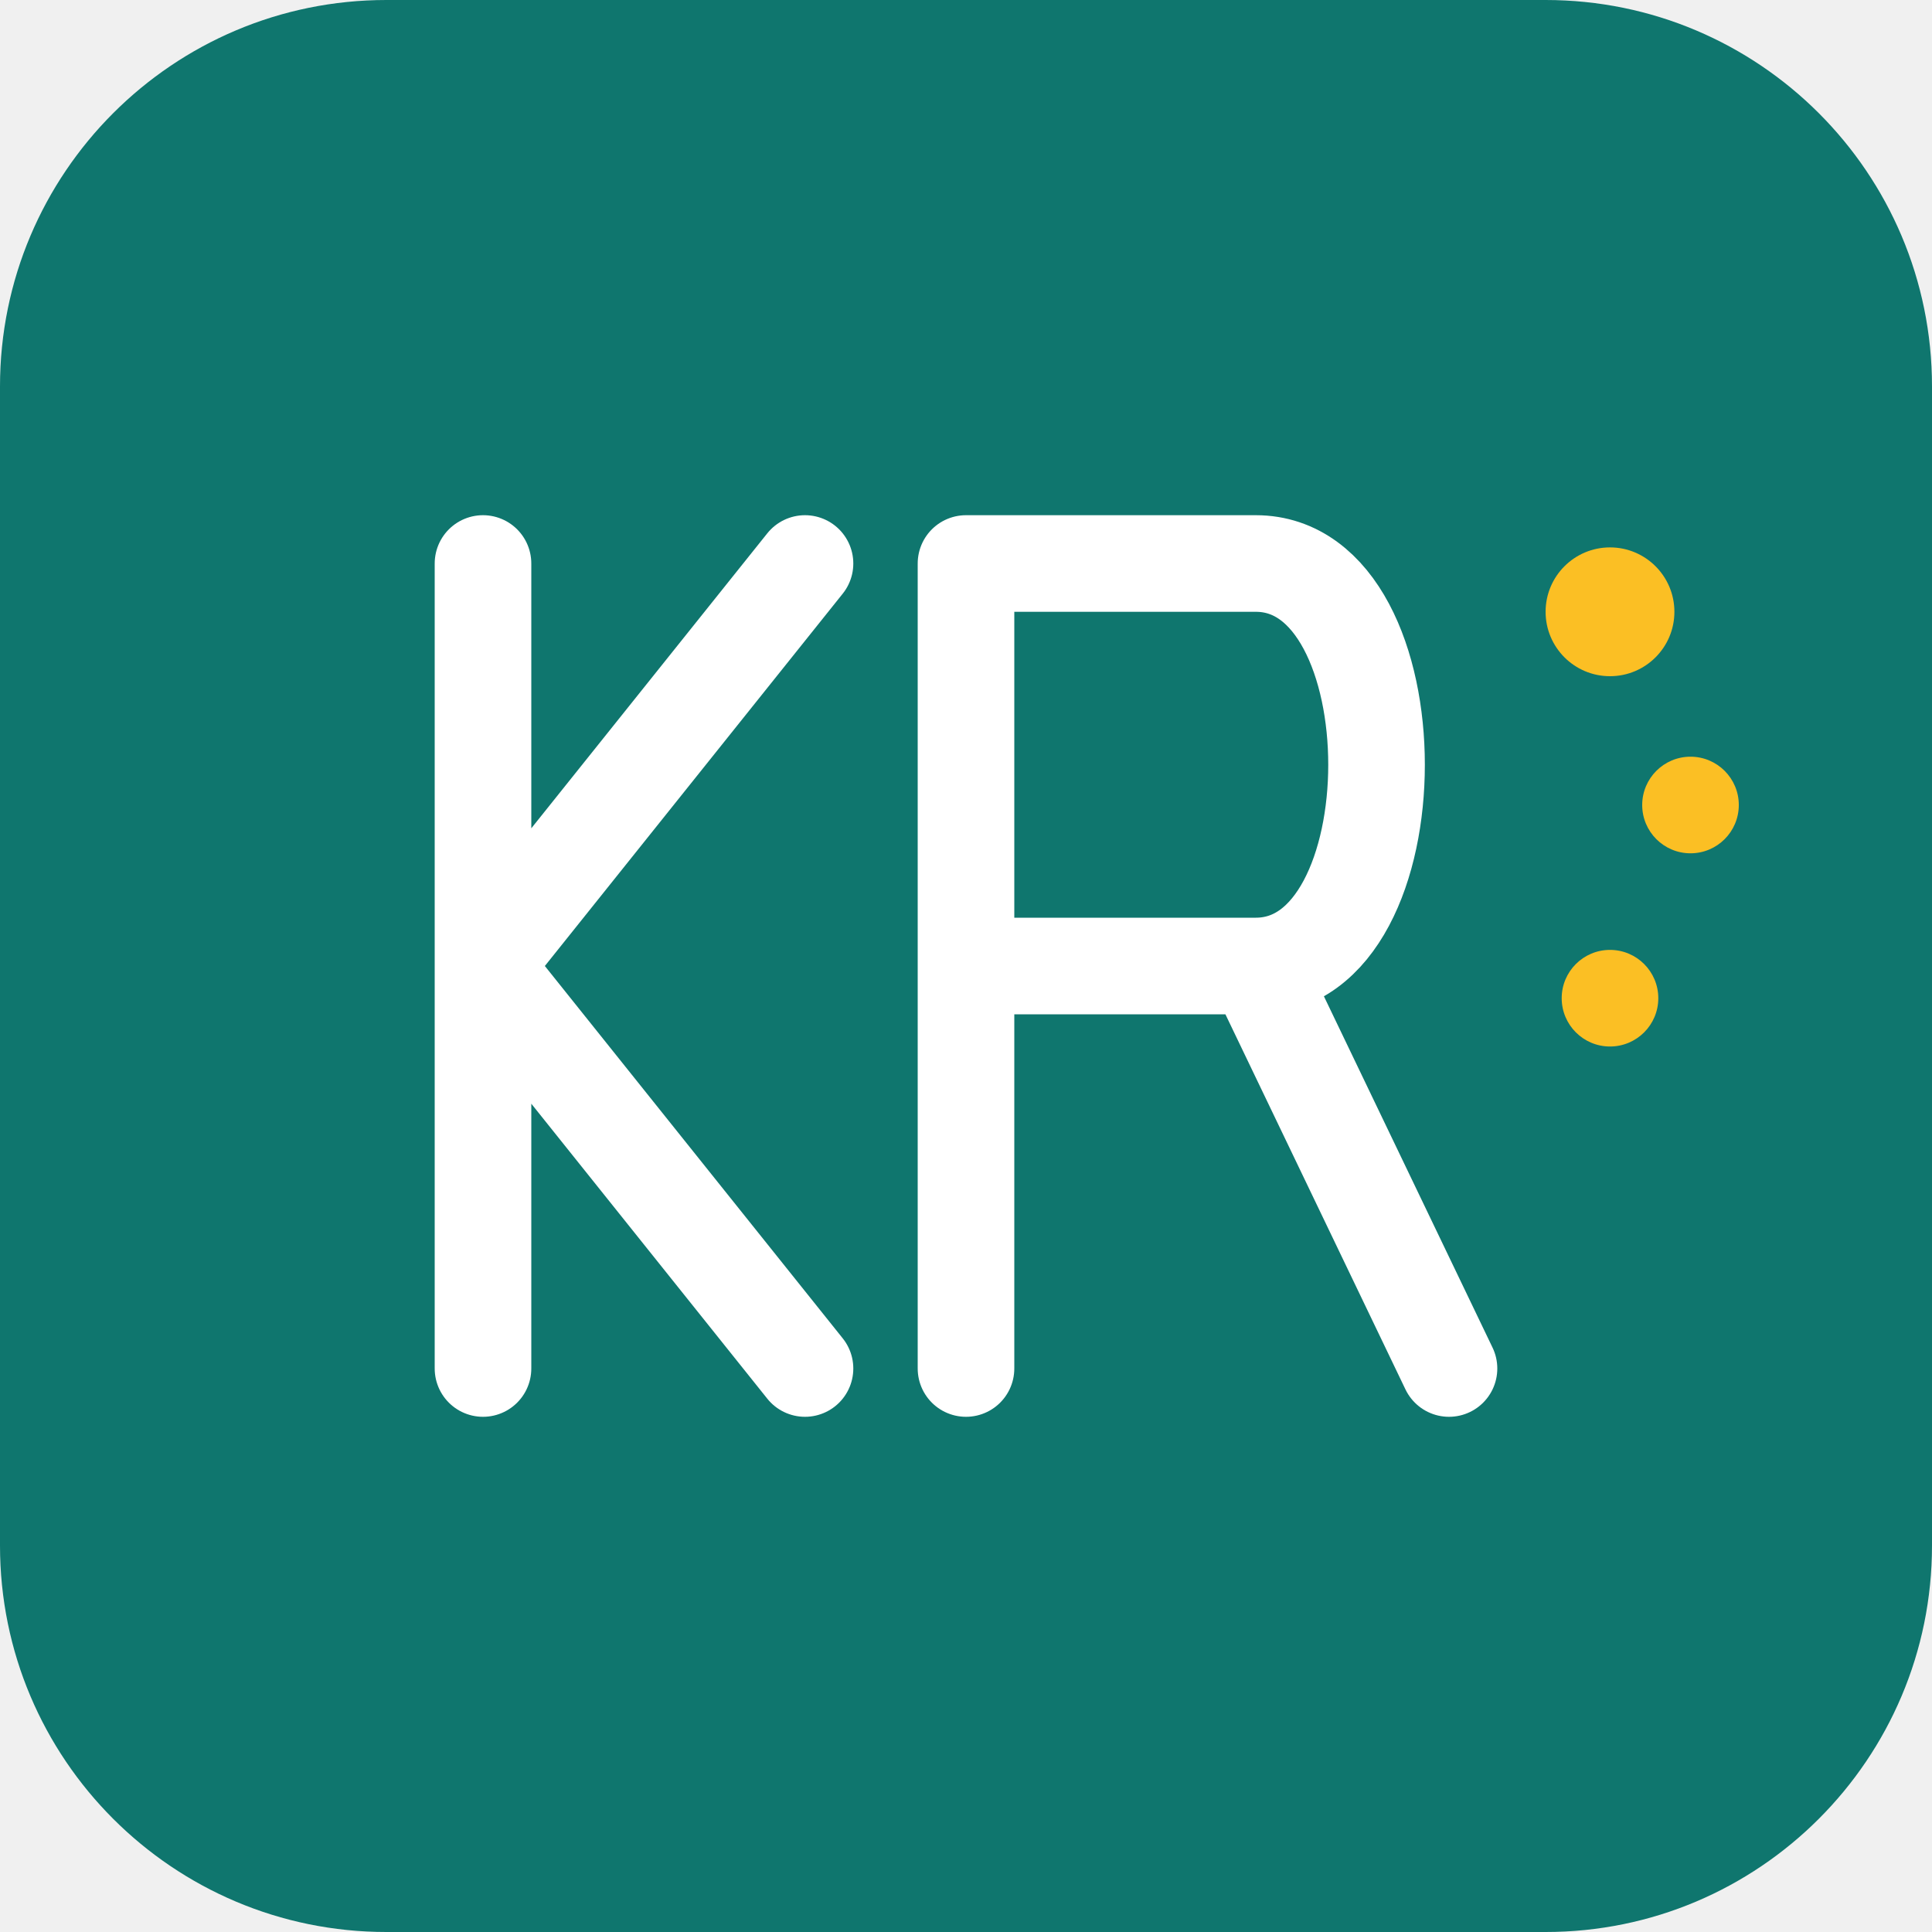
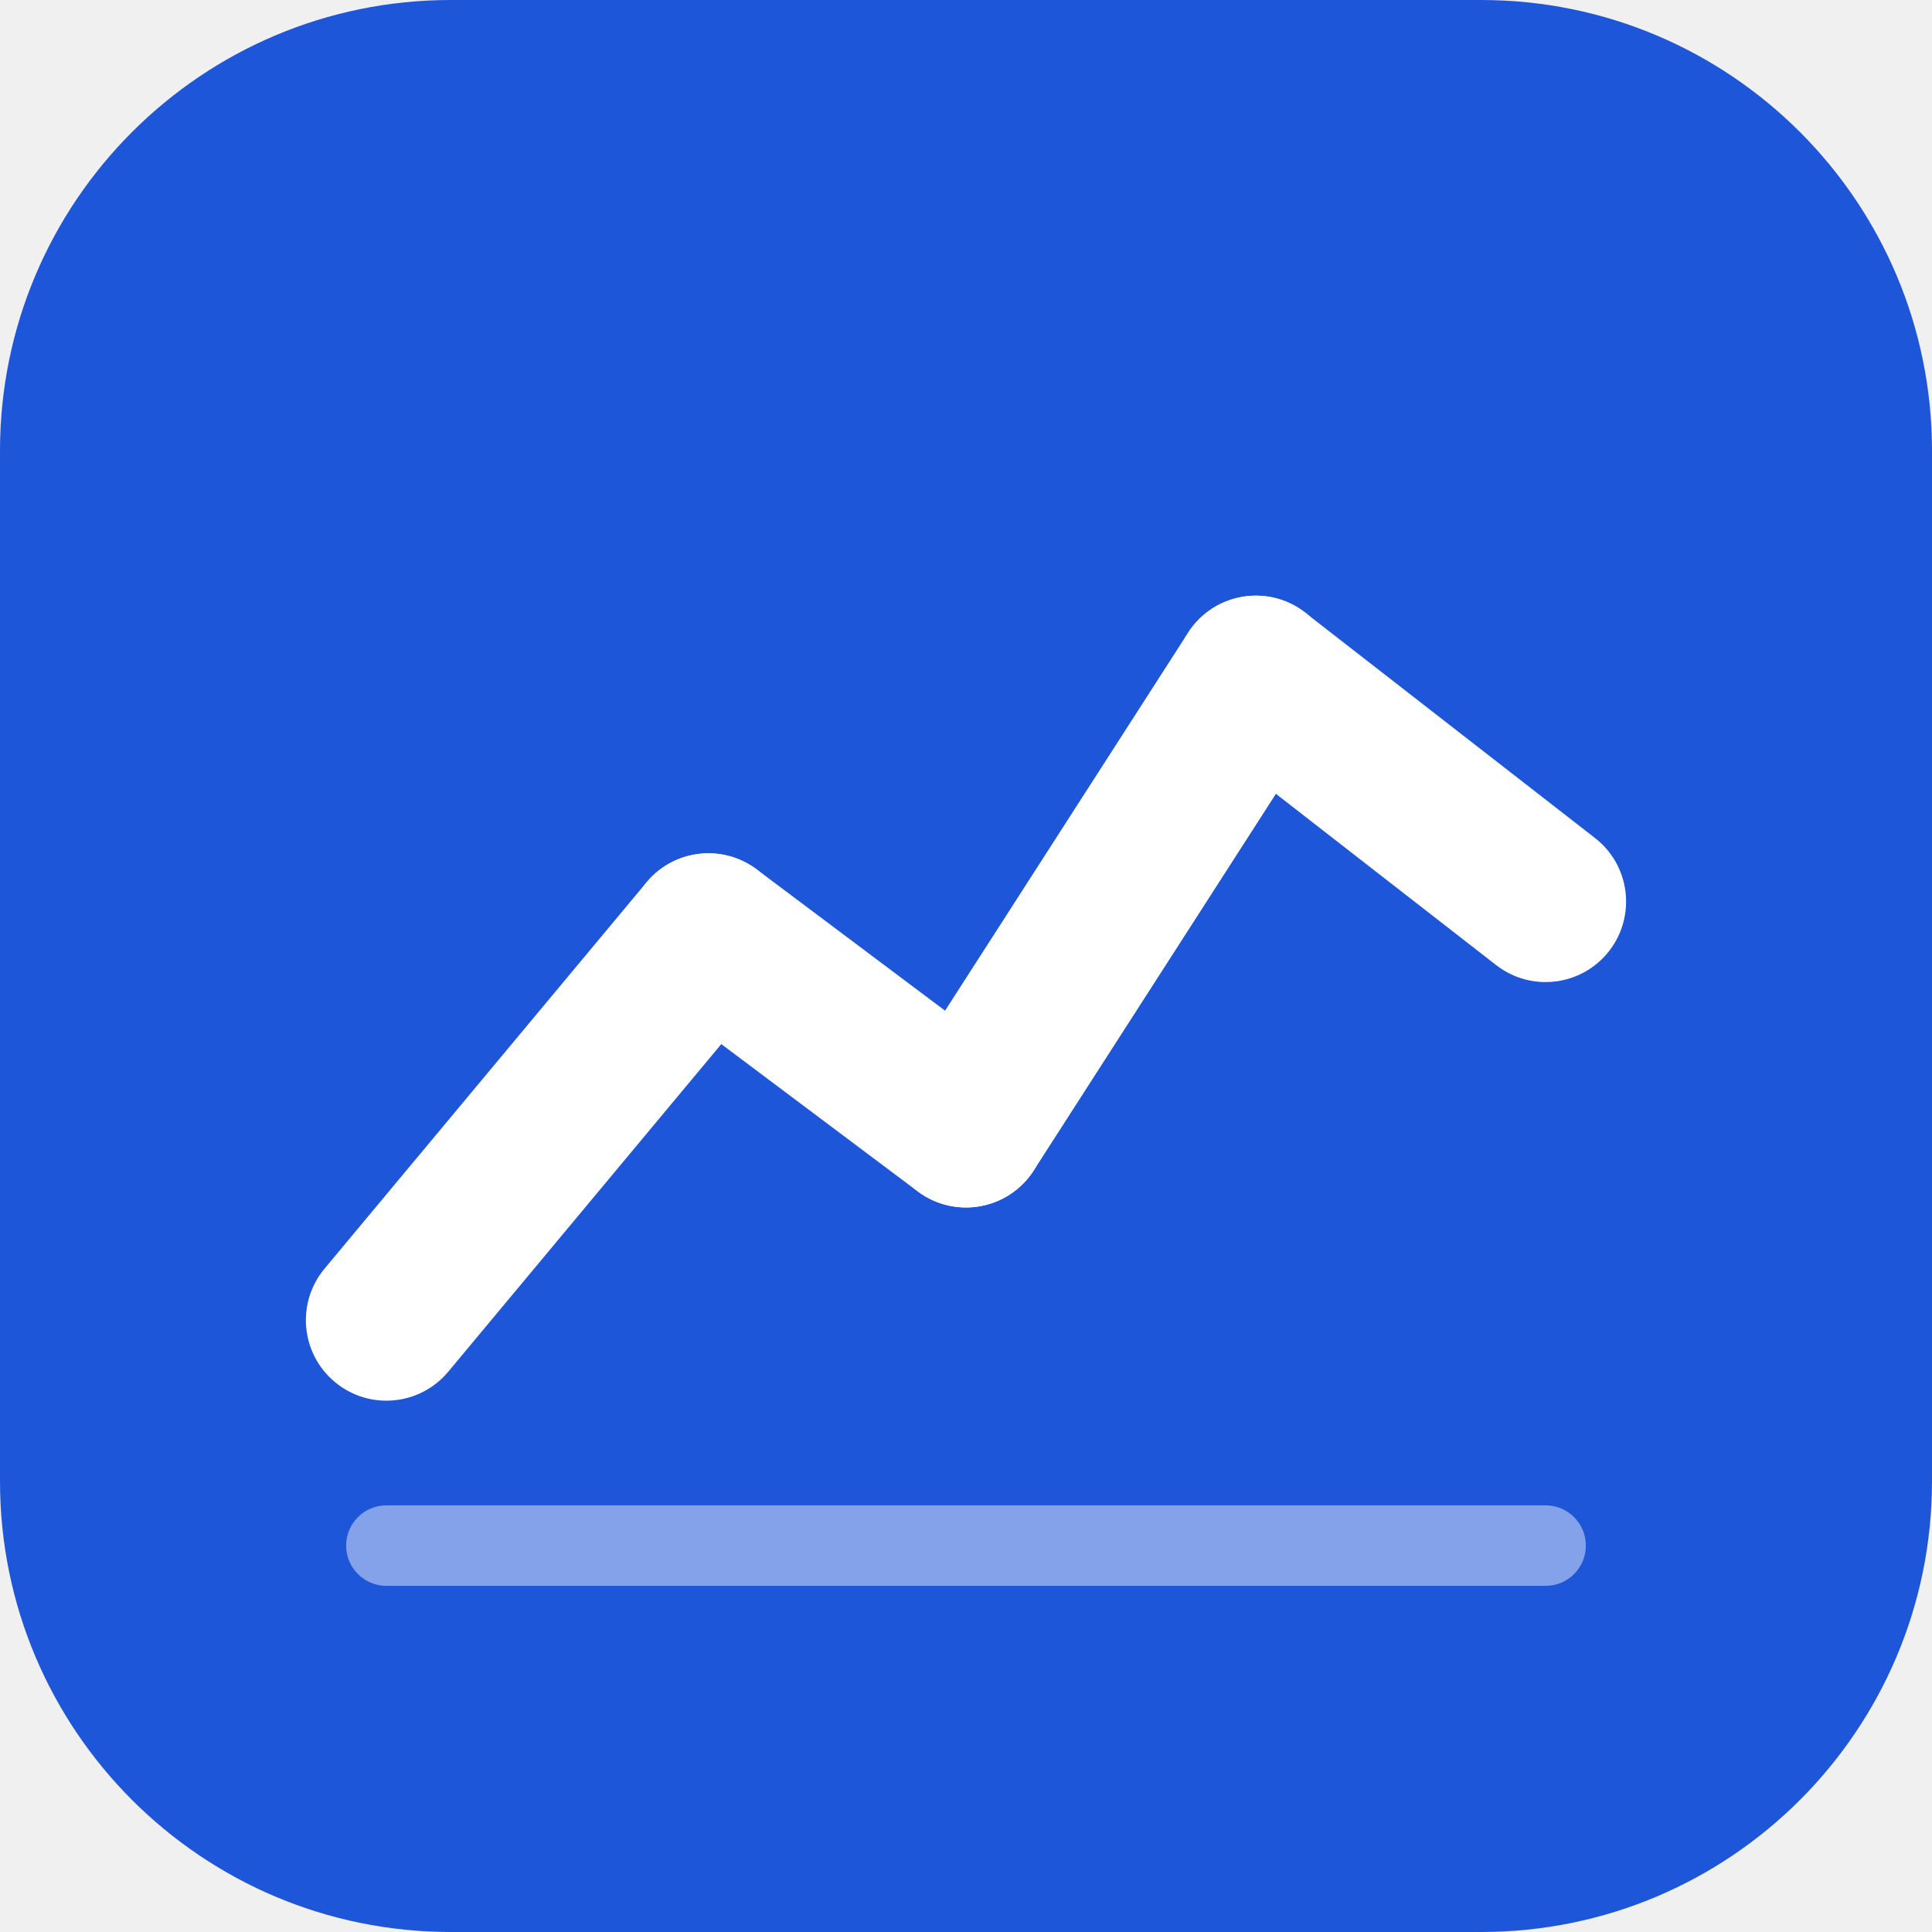
- <svg xmlns="http://www.w3.org/2000/svg" width="120" height="120" viewBox="0 0 120 120" fill="none">
-   <rect width="120" height="120" rx="24" fill="#0f766e" />
-   <path d="M30 35 L30 85 M30 60 L50 35 M30 60 L50 85" stroke="white" stroke-width="6" stroke-linecap="round" stroke-linejoin="round" />
-   <path d="M60 35 L60 85 M60 35 L78 35 C88 35 88 60 78 60 L60 60 M78 60 L90 85" stroke="white" stroke-width="6" stroke-linecap="round" stroke-linejoin="round" />
-   <circle cx="100" cy="38" r="4" fill="#fbbf24" />
-   <circle cx="105" cy="50" r="3" fill="#fbbf24" />
-   <circle cx="100" cy="62" r="3" fill="#fbbf24" />
+ <svg xmlns="http://www.w3.org/2000/svg" width="200" height="200" viewBox="0 0 120 120">
+   <rect width="120" height="120" rx="28" fill="#1E56D9" />
+   <g fill="#FFFFFF">
+     <rect x="-20.62" y="-5.0" width="41.24" height="10" rx="5.0" transform="translate(34.00 70.00) rotate(-50.19)" />
+     <rect x="-15.00" y="-5.0" width="30.00" height="10" rx="5.0" transform="translate(52.00 64.00) rotate(36.87)" />
+     <rect x="-21.64" y="-5.0" width="43.29" height="10" rx="5.0" transform="translate(69.00 56.00) rotate(-57.26)" />
+     <rect x="-16.40" y="-5.0" width="32.80" height="10" rx="5.0" transform="translate(87.00 49.00) rotate(37.87)" />
+   </g>
+   <rect x="21.5" y="93.5" width="77" height="5" rx="2.5" fill="#FFFFFF" fill-opacity=".45" />
</svg>
